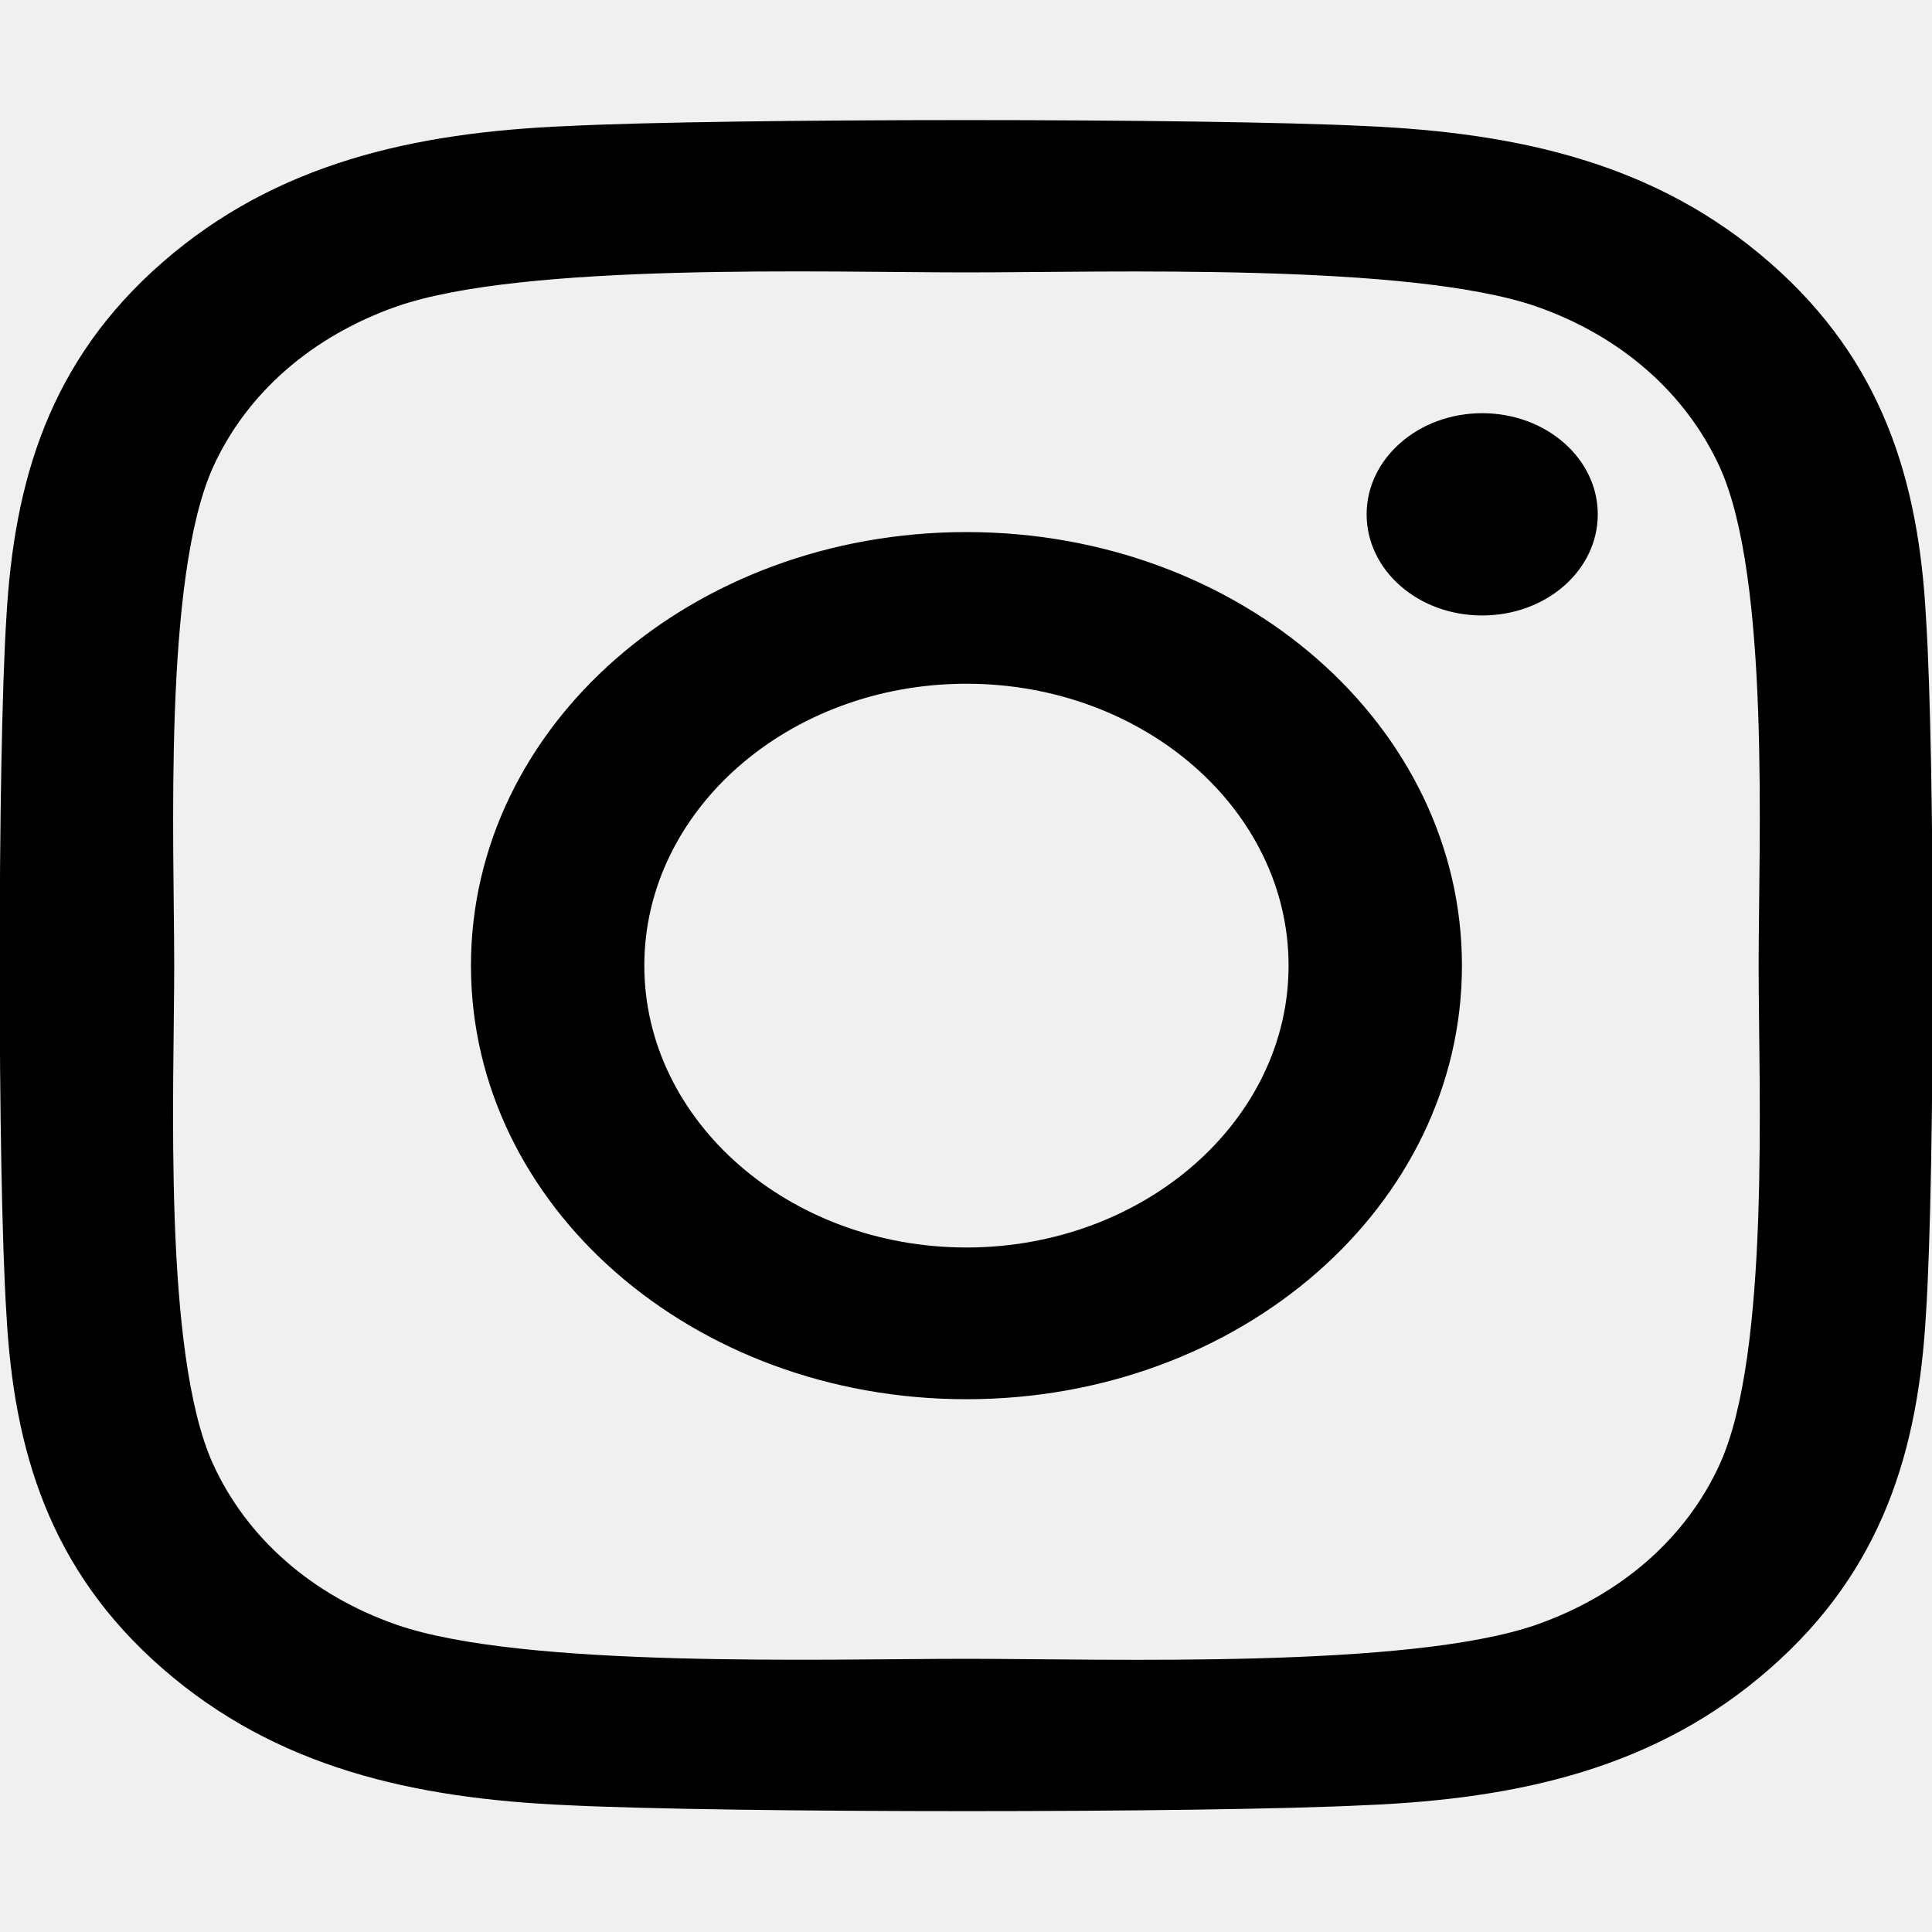
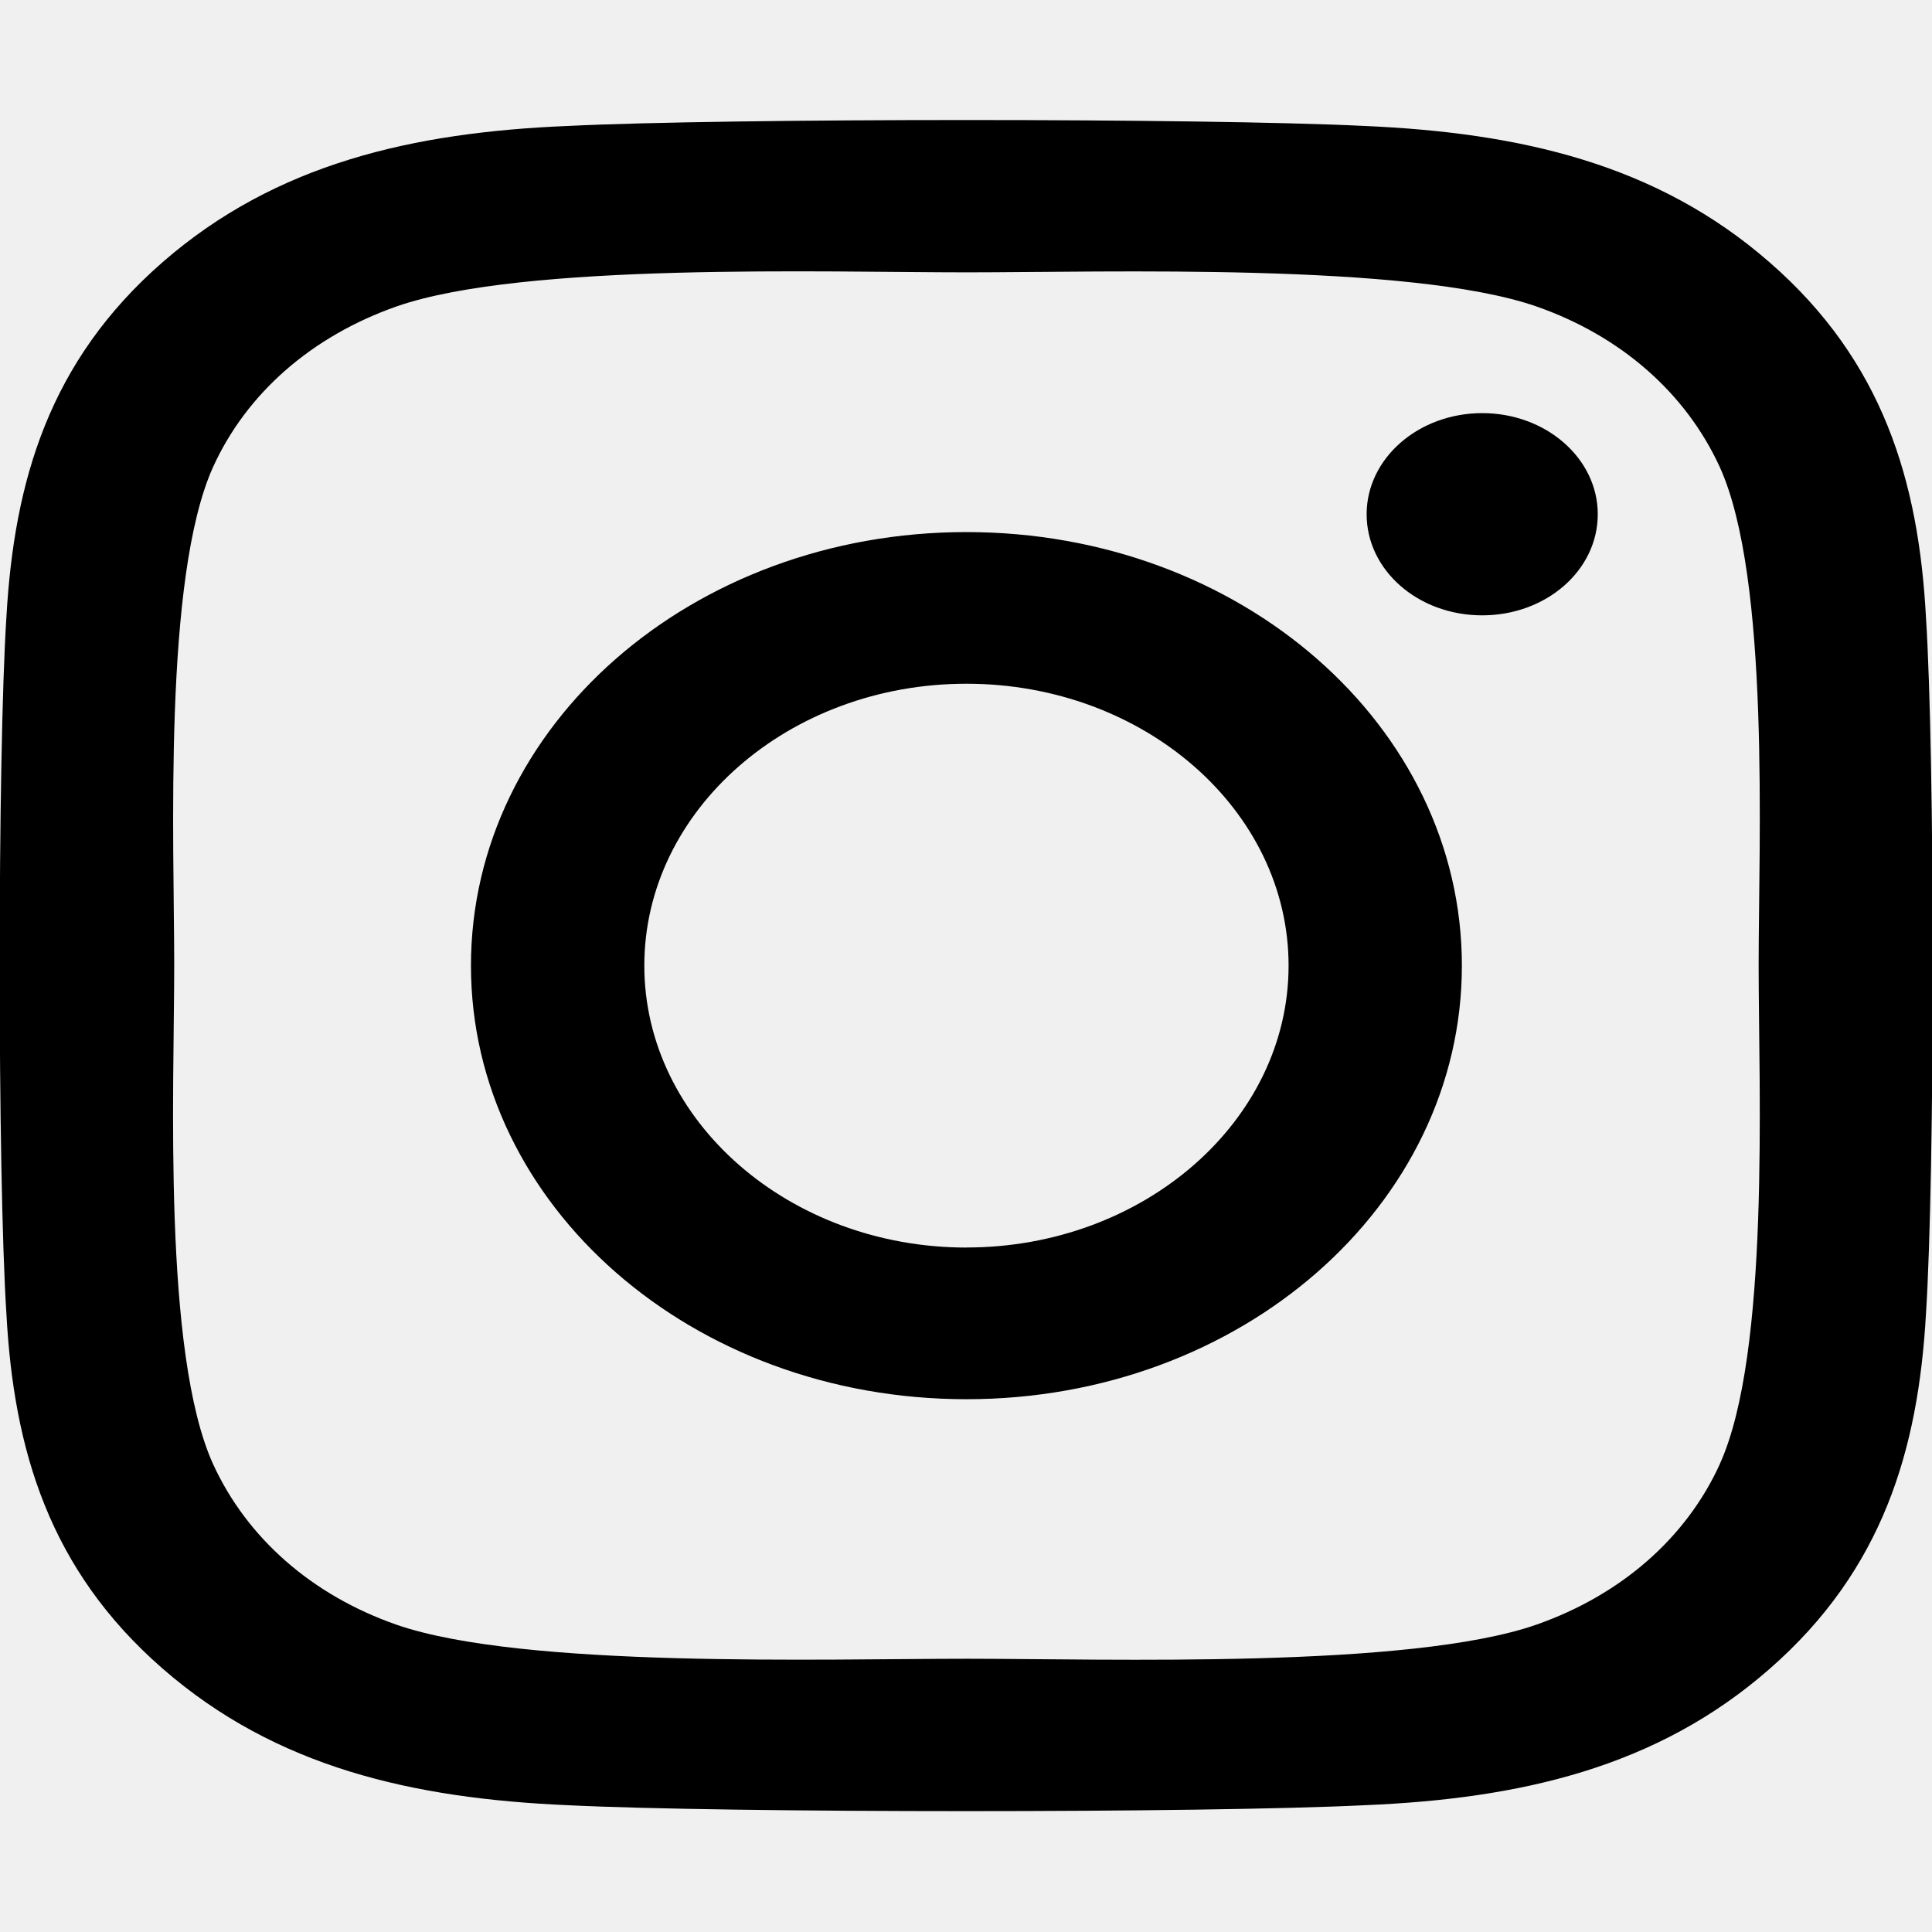
- <svg xmlns="http://www.w3.org/2000/svg" width="30" height="30" viewBox="0 0 30 30" fill="none">
+ <svg xmlns="http://www.w3.org/2000/svg" width="30" height="30" fill="none">
  <g clip-path="url(#clip0)">
-     <path d="M15.007 8.262C10.748 8.262 7.313 11.268 7.313 14.994C7.313 18.721 10.748 21.727 15.007 21.727C19.266 21.727 22.701 18.721 22.701 14.994C22.701 11.268 19.266 8.262 15.007 8.262ZM15.007 19.371C12.255 19.371 10.005 17.408 10.005 14.994C10.005 12.58 12.248 10.617 15.007 10.617C17.766 10.617 20.009 12.58 20.009 14.994C20.009 17.408 17.759 19.371 15.007 19.371ZM24.81 7.986C24.81 8.859 24.007 9.557 23.016 9.557C22.018 9.557 21.221 8.854 21.221 7.986C21.221 7.119 22.025 6.416 23.016 6.416C24.007 6.416 24.81 7.119 24.81 7.986ZM29.906 9.58C29.792 7.477 29.243 5.613 27.482 4.078C25.728 2.543 23.598 2.062 21.194 1.957C18.716 1.834 11.29 1.834 8.813 1.957C6.415 2.057 4.286 2.537 2.525 4.072C0.763 5.607 0.221 7.471 0.1 9.574C-0.04 11.742 -0.04 18.24 0.1 20.408C0.214 22.512 0.763 24.375 2.525 25.91C4.286 27.445 6.409 27.926 8.813 28.031C11.29 28.154 18.716 28.154 21.194 28.031C23.598 27.932 25.728 27.451 27.482 25.91C29.237 24.375 29.786 22.512 29.906 20.408C30.047 18.24 30.047 11.748 29.906 9.58ZM26.705 22.734C26.183 23.883 25.172 24.768 23.853 25.23C21.877 25.916 17.19 25.758 15.007 25.758C12.824 25.758 8.129 25.91 6.161 25.23C4.848 24.773 3.837 23.889 3.308 22.734C2.525 21.006 2.705 16.904 2.705 14.994C2.705 13.084 2.531 8.977 3.308 7.254C3.83 6.105 4.842 5.221 6.161 4.758C8.136 4.072 12.824 4.23 15.007 4.23C17.19 4.23 21.884 4.078 23.853 4.758C25.165 5.215 26.176 6.1 26.705 7.254C27.489 8.982 27.308 13.084 27.308 14.994C27.308 16.904 27.489 21.012 26.705 22.734Z" fill="black" />
+     <path d="M15.007 8.262c-4.26 0-7.694 3.006-7.694 6.732 0 3.727 3.435 6.733 7.694 6.733S22.7 18.72 22.7 14.994c0-3.726-3.435-6.732-7.694-6.732zm0 11.11c-2.752 0-5.002-1.964-5.002-4.378s2.243-4.377 5.002-4.377 5.002 1.963 5.002 4.377c0 2.414-2.25 4.377-5.002 4.377zM24.81 7.985c0 .873-.803 1.57-1.794 1.57-.998 0-1.795-.702-1.795-1.57 0-.867.804-1.57 1.795-1.57.99 0 1.794.703 1.794 1.57zm5.096 1.594c-.114-2.103-.663-3.967-2.424-5.502-1.754-1.535-3.884-2.016-6.288-2.121-2.477-.123-9.904-.123-12.381 0-2.398.1-4.527.58-6.288 2.115C.763 5.607.22 7.471.1 9.574c-.14 2.168-.14 8.666 0 10.834.114 2.104.663 3.967 2.425 5.502 1.76 1.535 3.884 2.016 6.288 2.121 2.477.123 9.903.123 12.381 0 2.404-.1 4.534-.58 6.288-2.12 1.755-1.536 2.304-3.4 2.424-5.503.14-2.168.14-8.66 0-10.828zm-3.2 13.154c-.523 1.149-1.534 2.034-2.853 2.496-1.976.686-6.663.528-8.846.528s-6.878.152-8.846-.527c-1.313-.458-2.324-1.342-2.853-2.497-.783-1.728-.603-5.83-.603-7.74 0-1.91-.174-6.017.603-7.74.522-1.149 1.534-2.033 2.853-2.496 1.975-.686 6.663-.528 8.846-.528s6.877-.152 8.846.528c1.312.457 2.323 1.342 2.852 2.496.784 1.728.603 5.83.603 7.74 0 1.91.18 6.018-.603 7.74z" fill="#000" />
  </g>
  <defs>
    <clipPath id="clip0">
-       <rect width="30" height="30" fill="white" />
+       <path fill="#fff" d="M0 0h30v30H0z" />
    </clipPath>
  </defs>
</svg>
